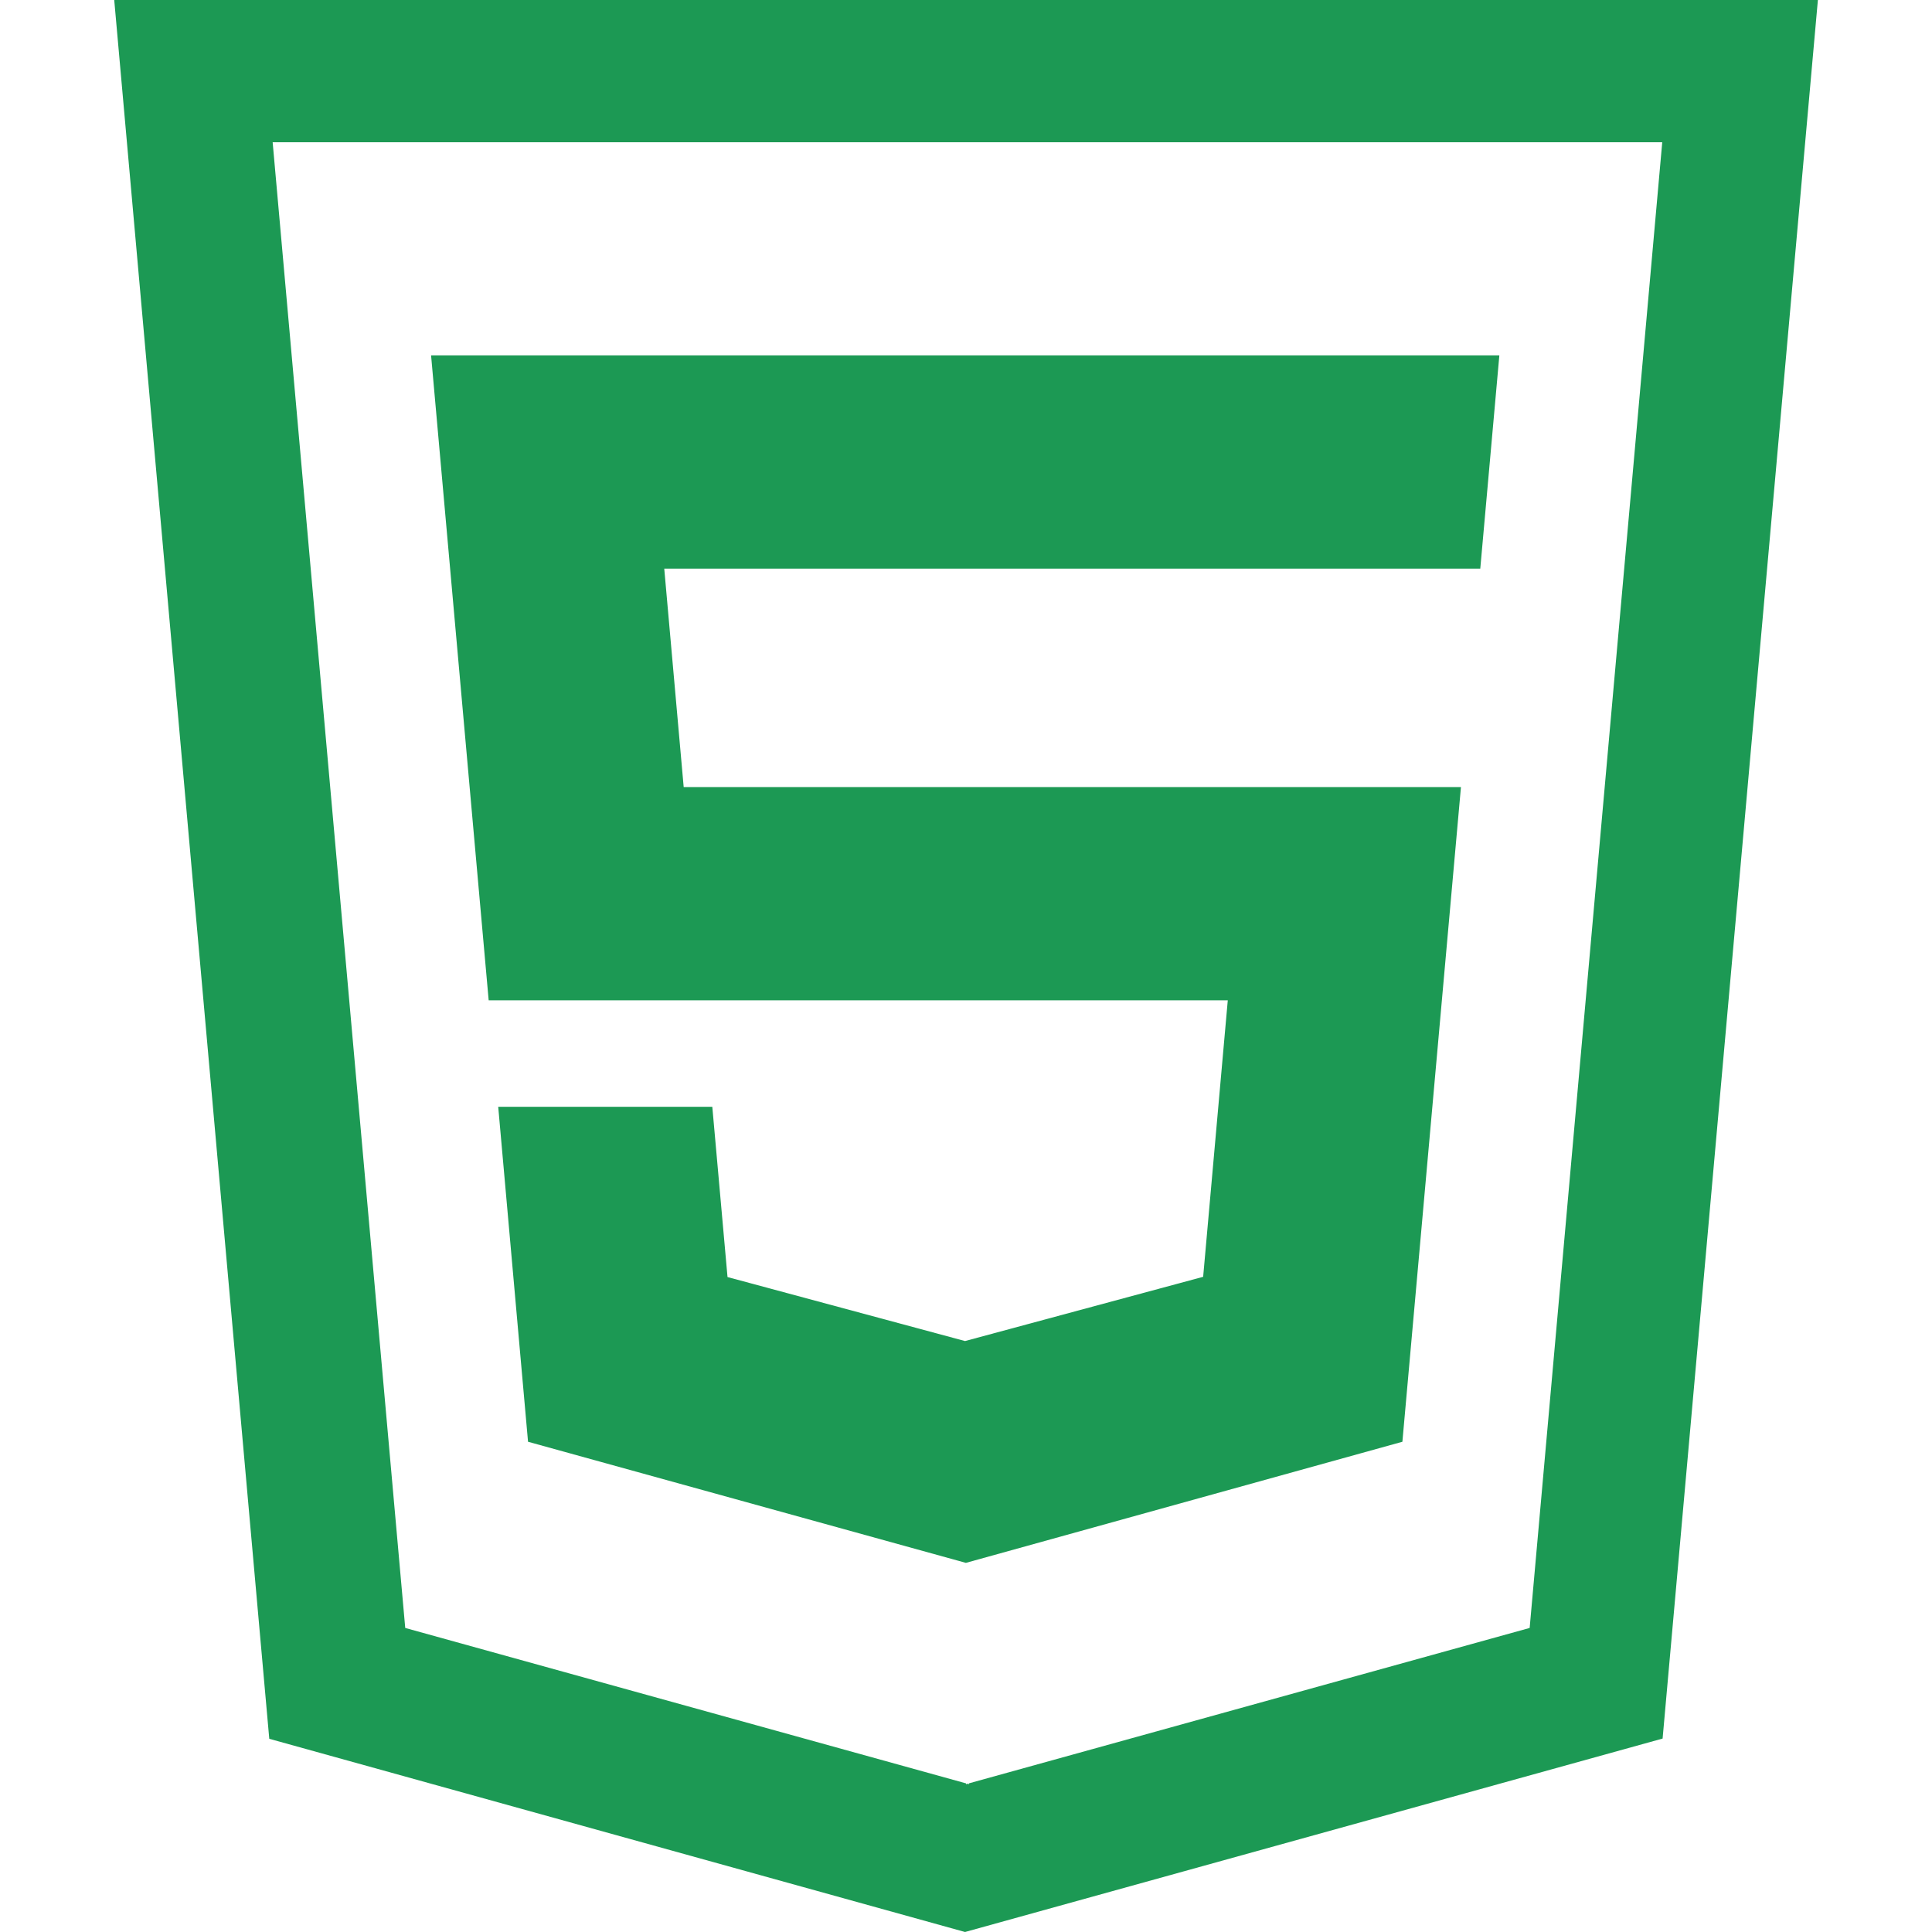
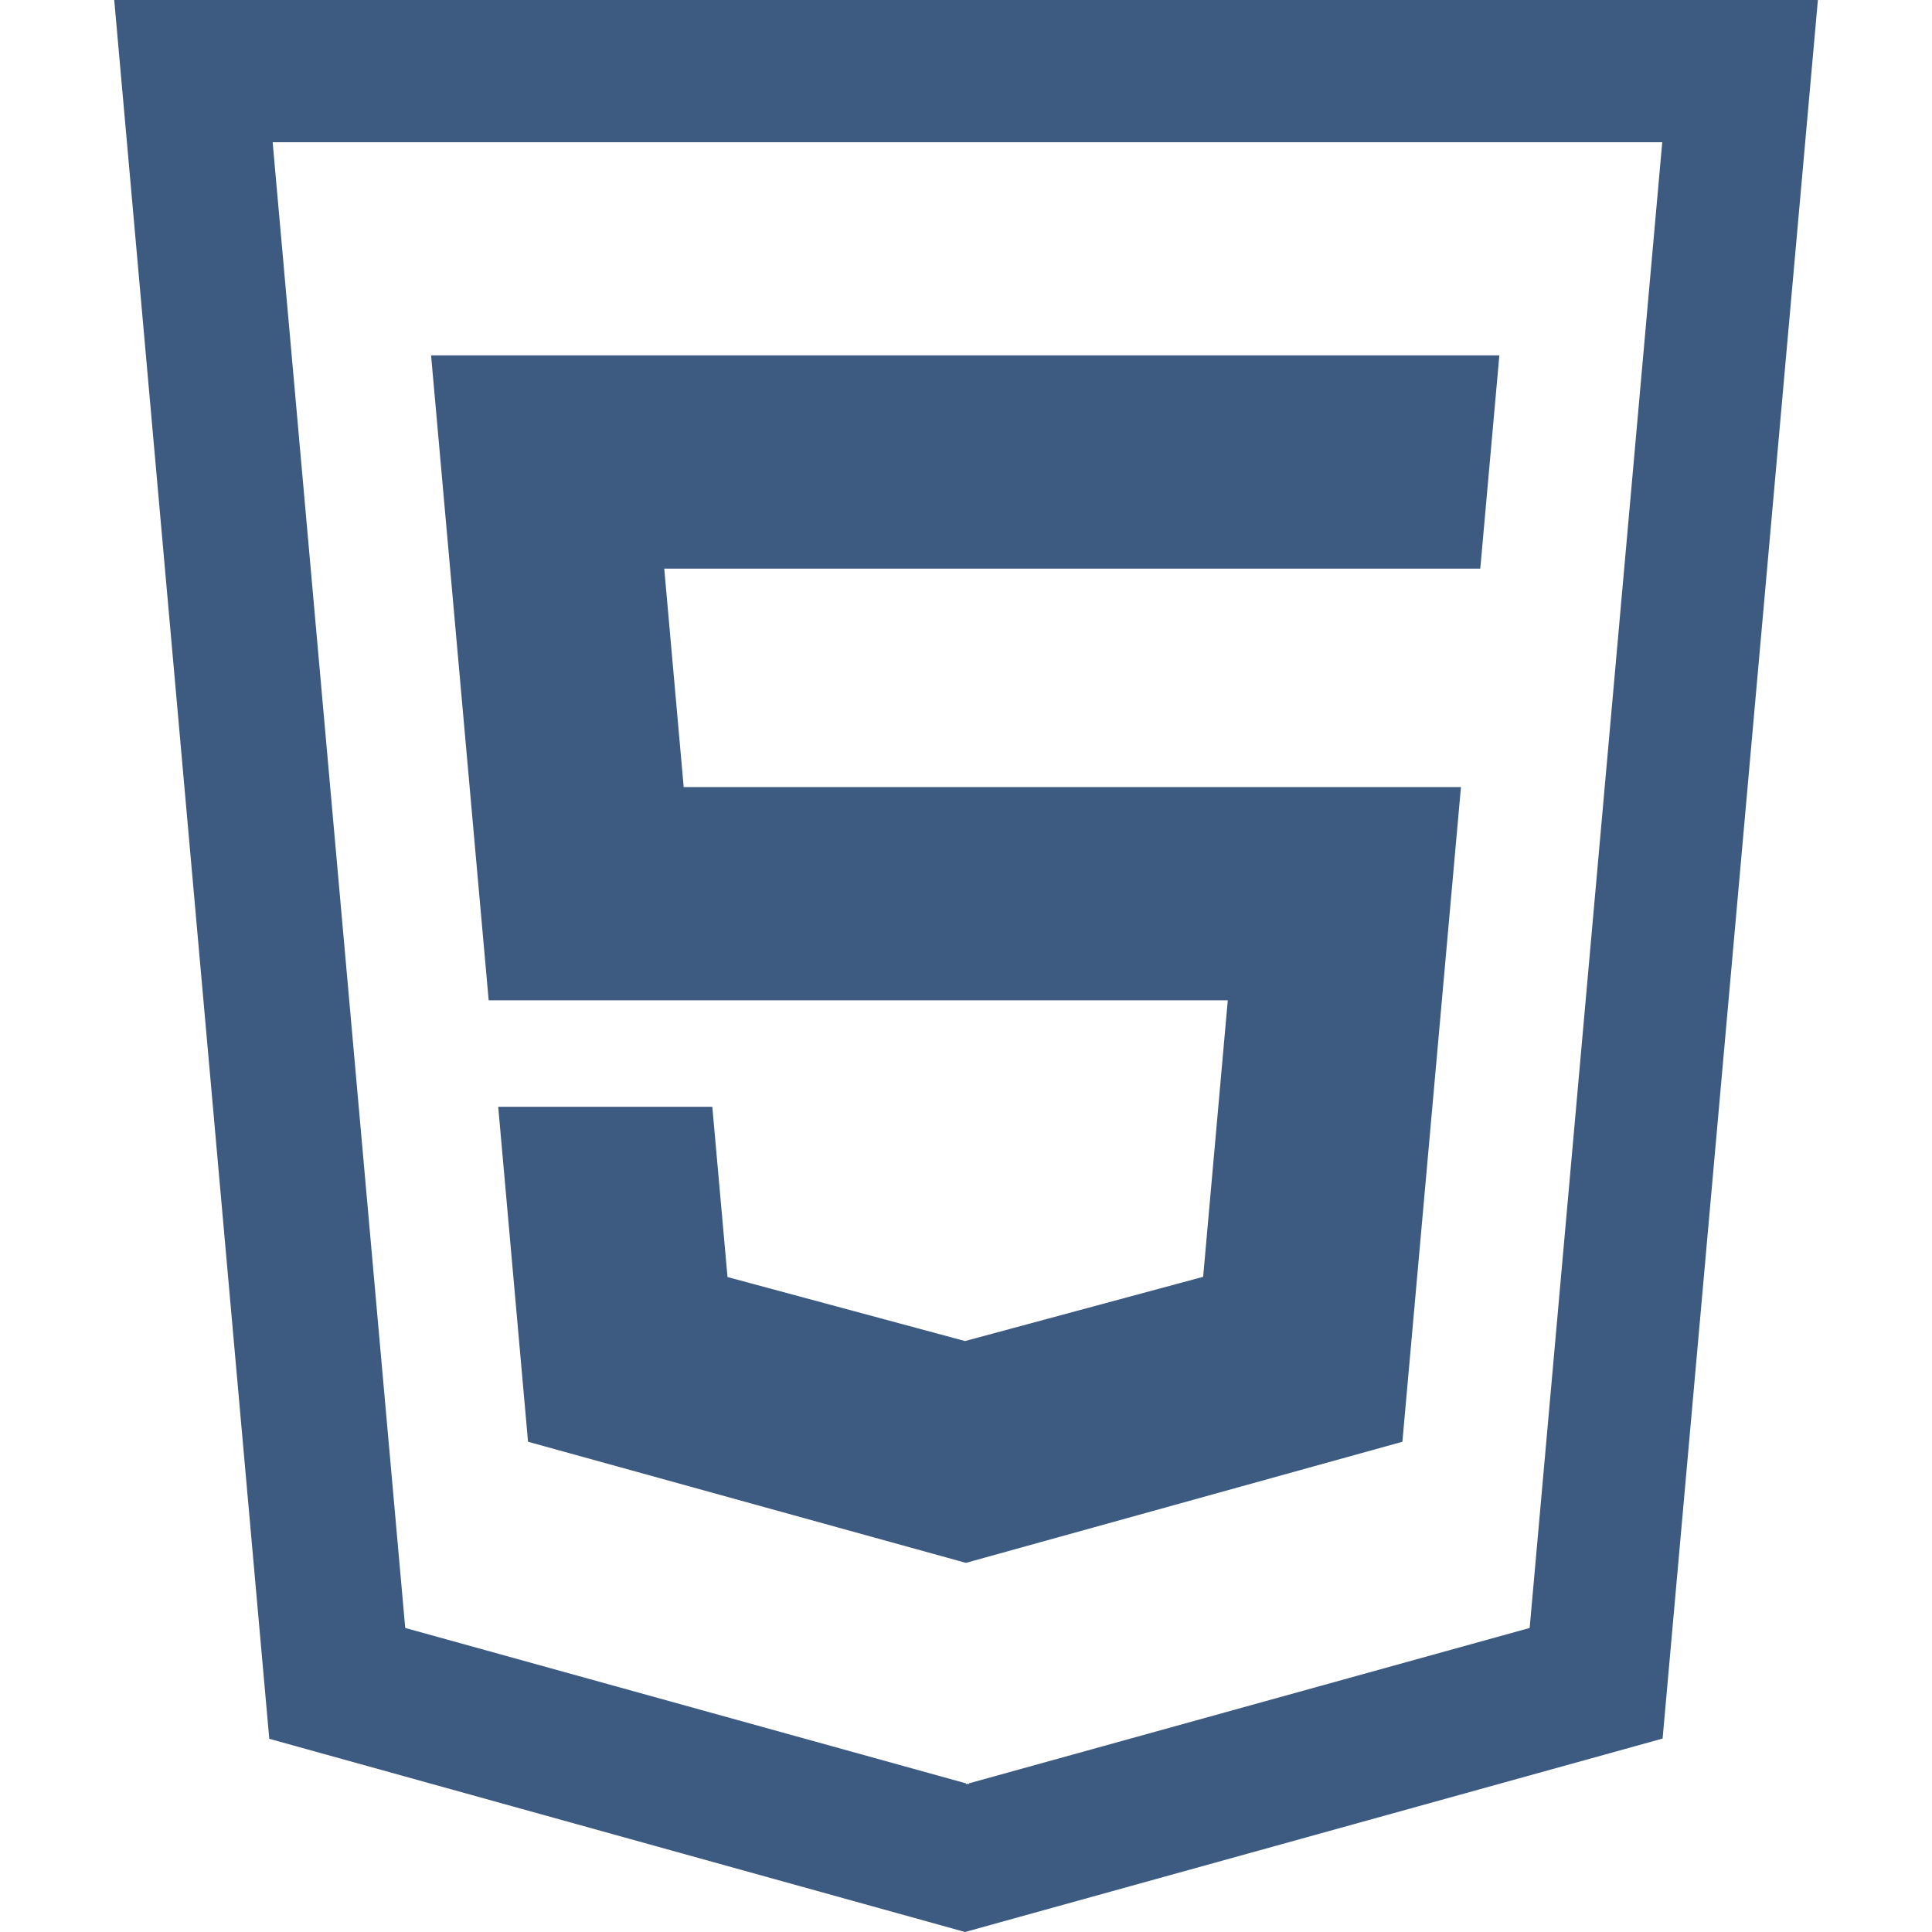
<svg xmlns="http://www.w3.org/2000/svg" version="1.1" width="16" height="16" viewBox="0 0 16 16">
-   <path fill="#1c9954" d="M0.946 0l1.284 14.4 5.762 1.6 5.777-1.602 1.286-14.398h-14.108zM12.668 13.482l-4.644 1.287v0.007l-0.012-0.004-0.012 0.004v-0.007l-4.644-1.287-1.098-12.304h11.508l-1.098 12.304zM10.168 8.284l-0.204 2.29-1.972 0.532-1.967-0.53-0.126-1.41h-1.773l0.247 2.774 3.626 1.003 3.615-1.003 0.485-5.422h-6.437l-0.161-1.809h6.758l0.158-1.766h-8.847l0.477 5.341z" />
+   <path fill="#3d5a80" d="M0.946 0l1.284 14.4 5.762 1.6 5.777-1.602 1.286-14.398h-14.108zM12.668 13.482l-4.644 1.287v0.007l-0.012-0.004-0.012 0.004v-0.007l-4.644-1.287-1.098-12.304h11.508l-1.098 12.304zM10.168 8.284l-0.204 2.29-1.972 0.532-1.967-0.53-0.126-1.41h-1.773l0.247 2.774 3.626 1.003 3.615-1.003 0.485-5.422h-6.437l-0.161-1.809h6.758l0.158-1.766h-8.847l0.477 5.341z" />
</svg>
